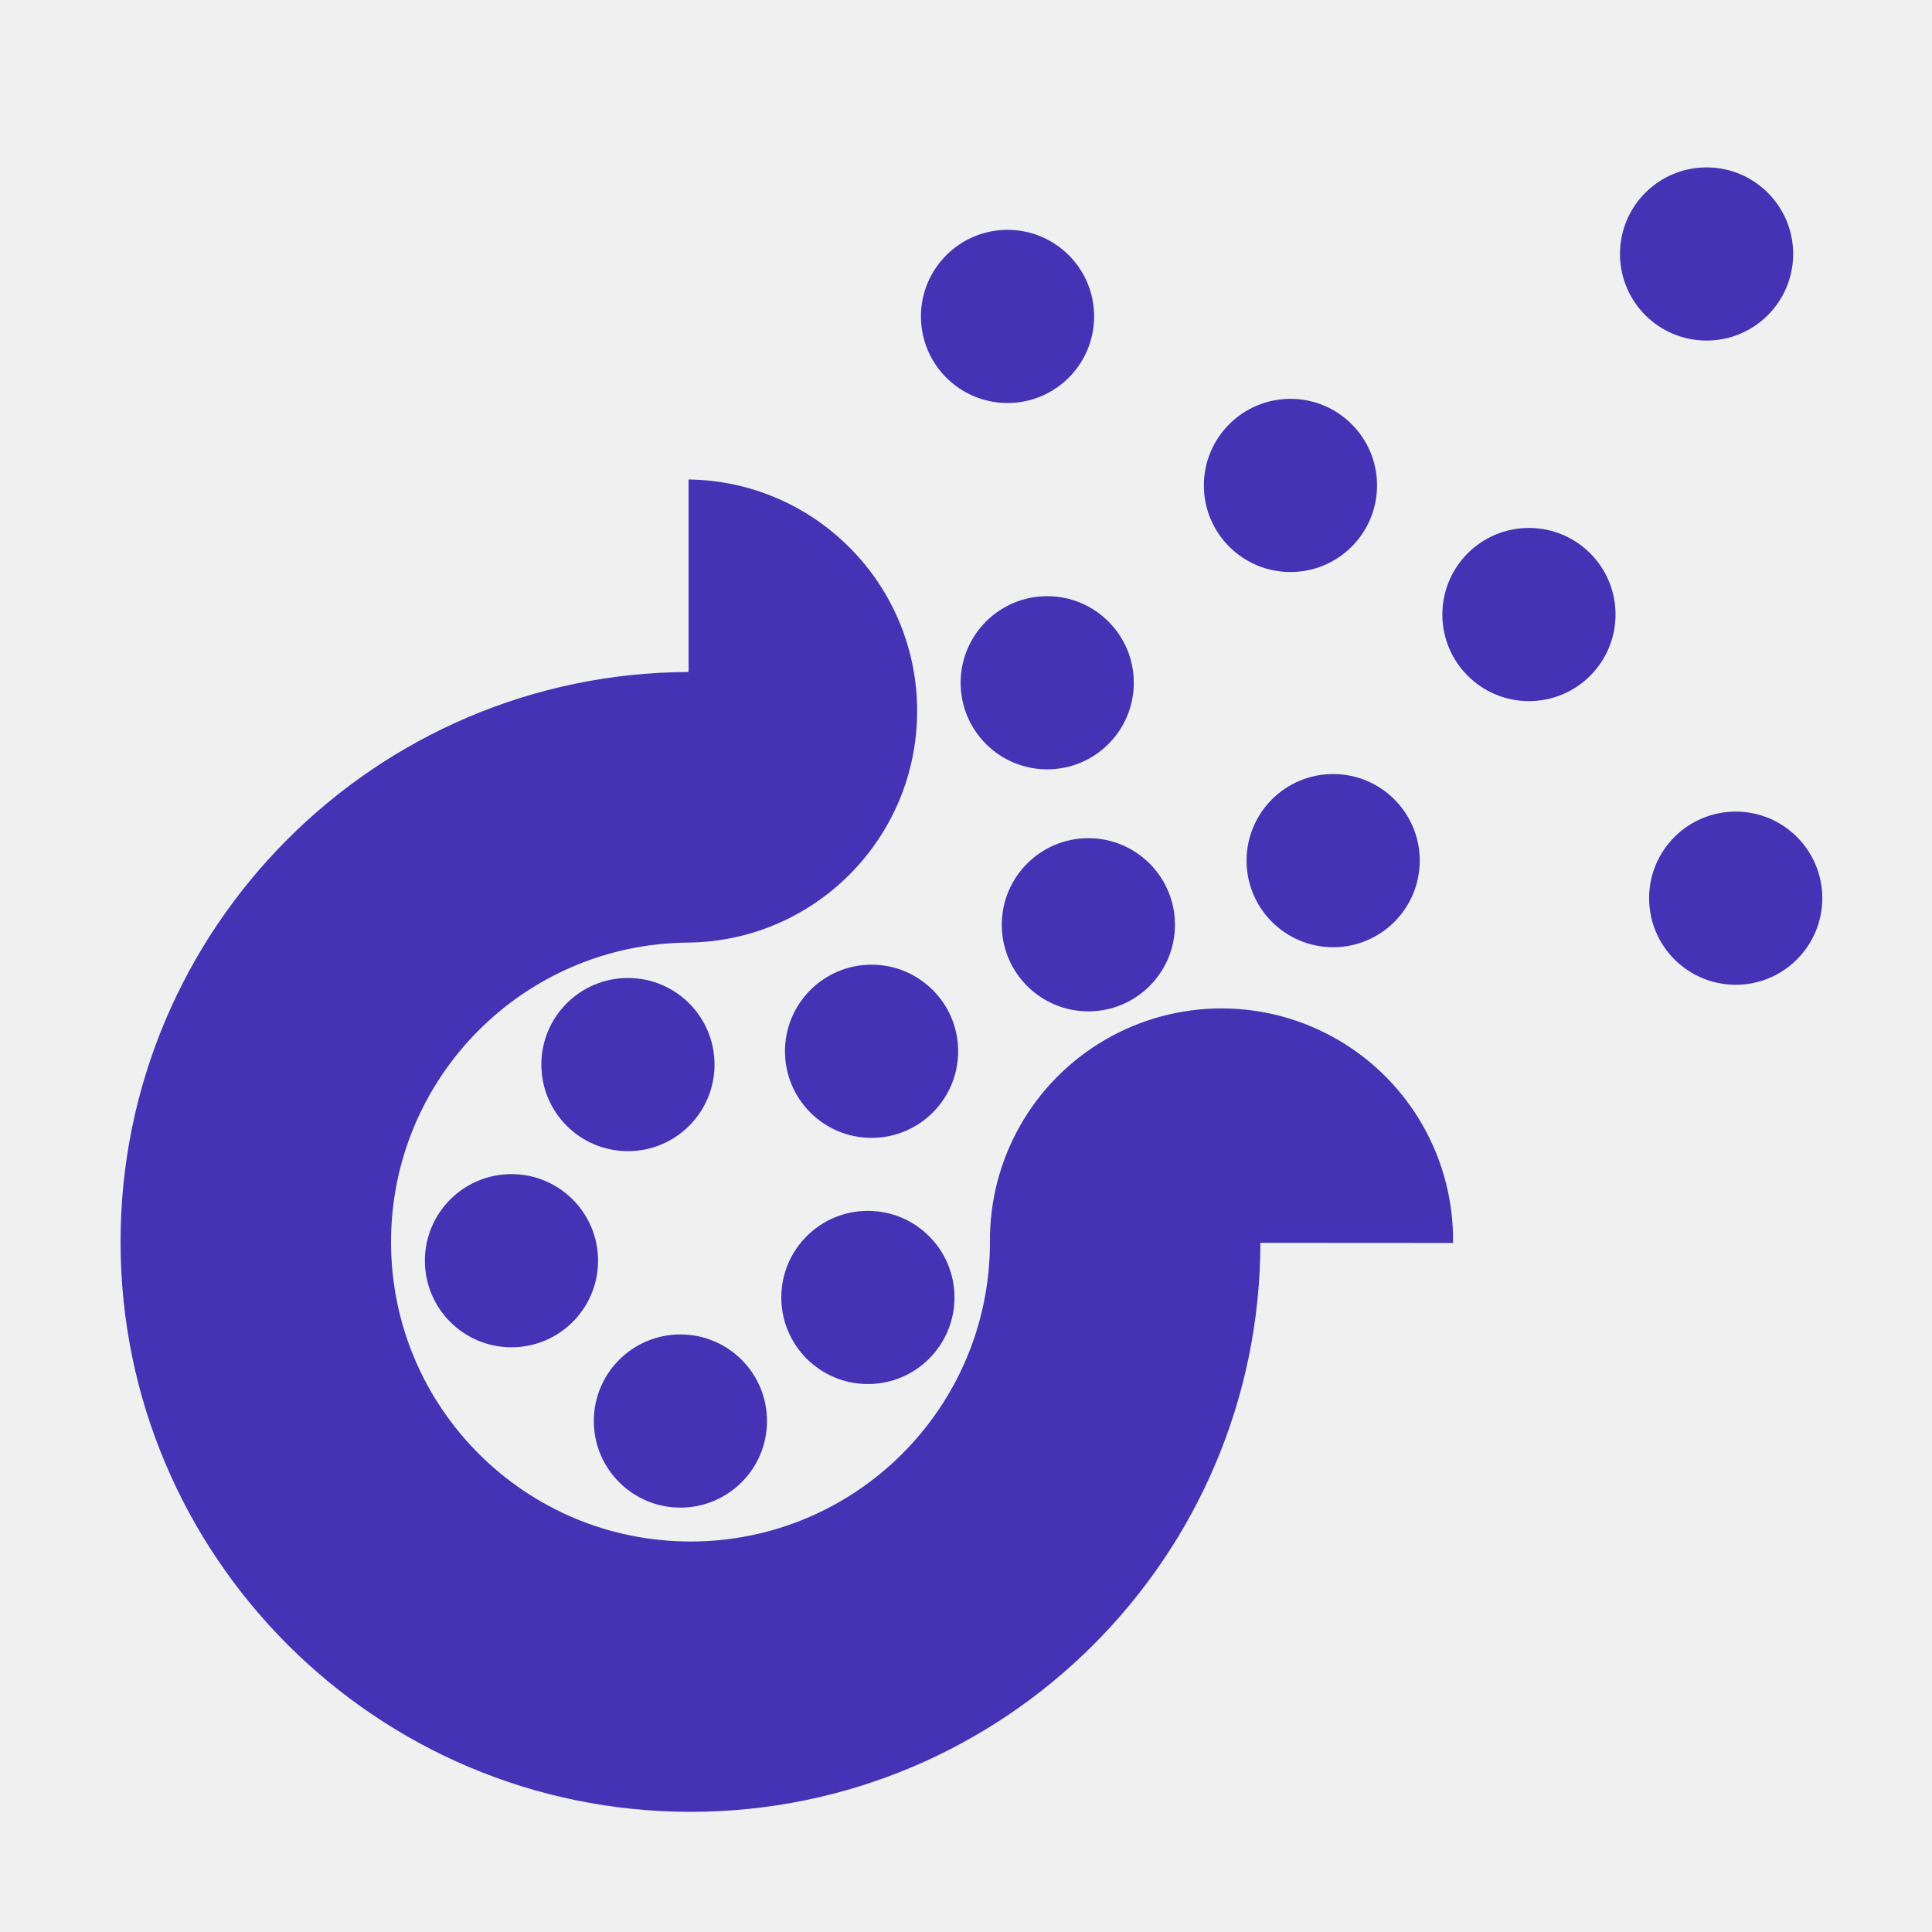
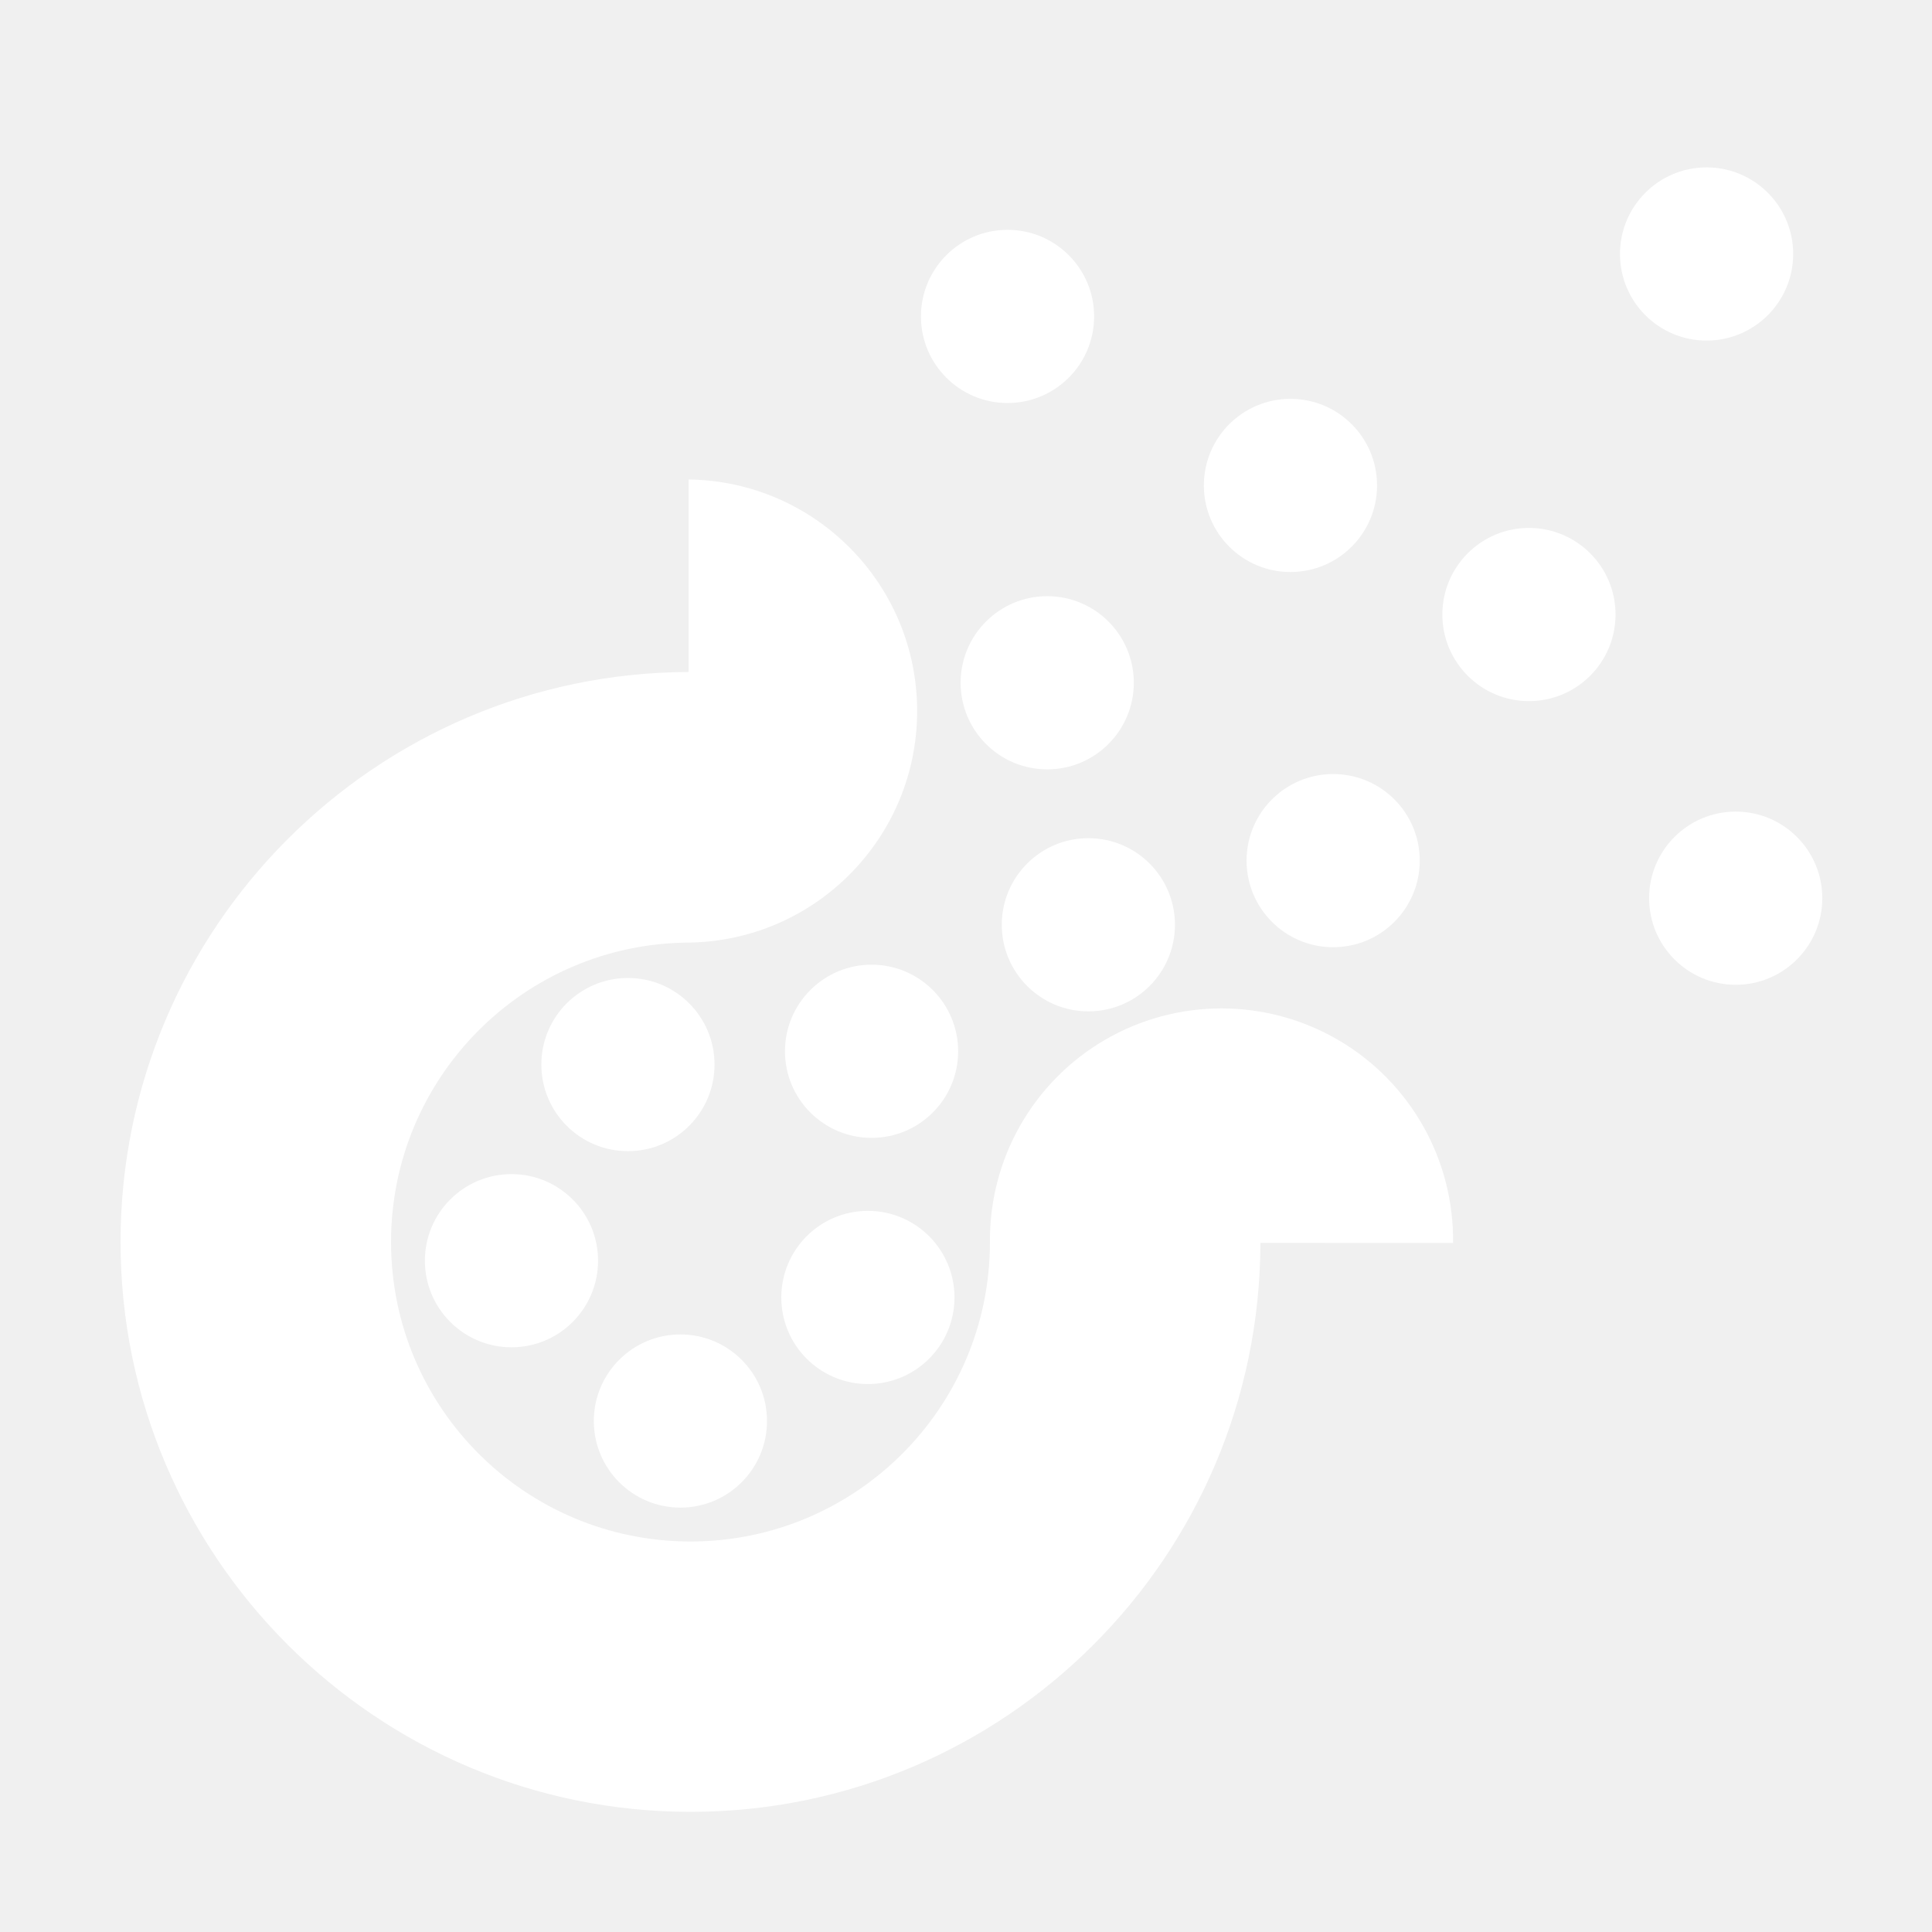
<svg xmlns="http://www.w3.org/2000/svg" id="Layer_2" data-name="Layer 2" viewBox="0 0 500 500">
  <defs>
-     <style>.cls-1{fill:#4632b4;}</style>
+     <style>.cls-1{fill:#ffffff;}</style>
  </defs>
  <path class="cls-1" d="M376.05,321.68a59.93,59.93,0,1,0-119.85,0h0a77.5,77.5,0,1,1-78-77.74v0a59.93,59.93,0,0,0,0-119.85v49.82c-81.1.28-147,66.33-147,147.49,0,81.33,66.16,147.5,147.5,147.5s147.36-66,147.49-147.25Z" />
  <circle class="cls-1" cx="260.75" cy="81.89" r="22.41" />
  <circle class="cls-1" cx="441.66" cy="65.73" r="22.41" />
  <circle class="cls-1" cx="449.2" cy="232.45" r="22.41" />
  <circle class="cls-1" cx="395.69" cy="159.04" r="22.41" />
  <circle class="cls-1" cx="333.97" cy="125.63" r="22.41" />
  <circle class="cls-1" cx="345.02" cy="222.73" r="22.41" />
  <circle class="cls-1" cx="271.02" cy="176.7" r="22.41" />
  <circle class="cls-1" cx="281.67" cy="239.33" r="22.41" />
  <circle class="cls-1" cx="162.51" cy="275.51" r="22.41" />
  <circle class="cls-1" cx="225.56" cy="272.07" r="22.41" />
  <circle class="cls-1" cx="224.61" cy="335.78" r="22.41" />
  <circle class="cls-1" cx="132.37" cy="326.27" r="22.41" />
  <circle class="cls-1" cx="176.09" cy="367.76" r="22.41" />
</svg>
